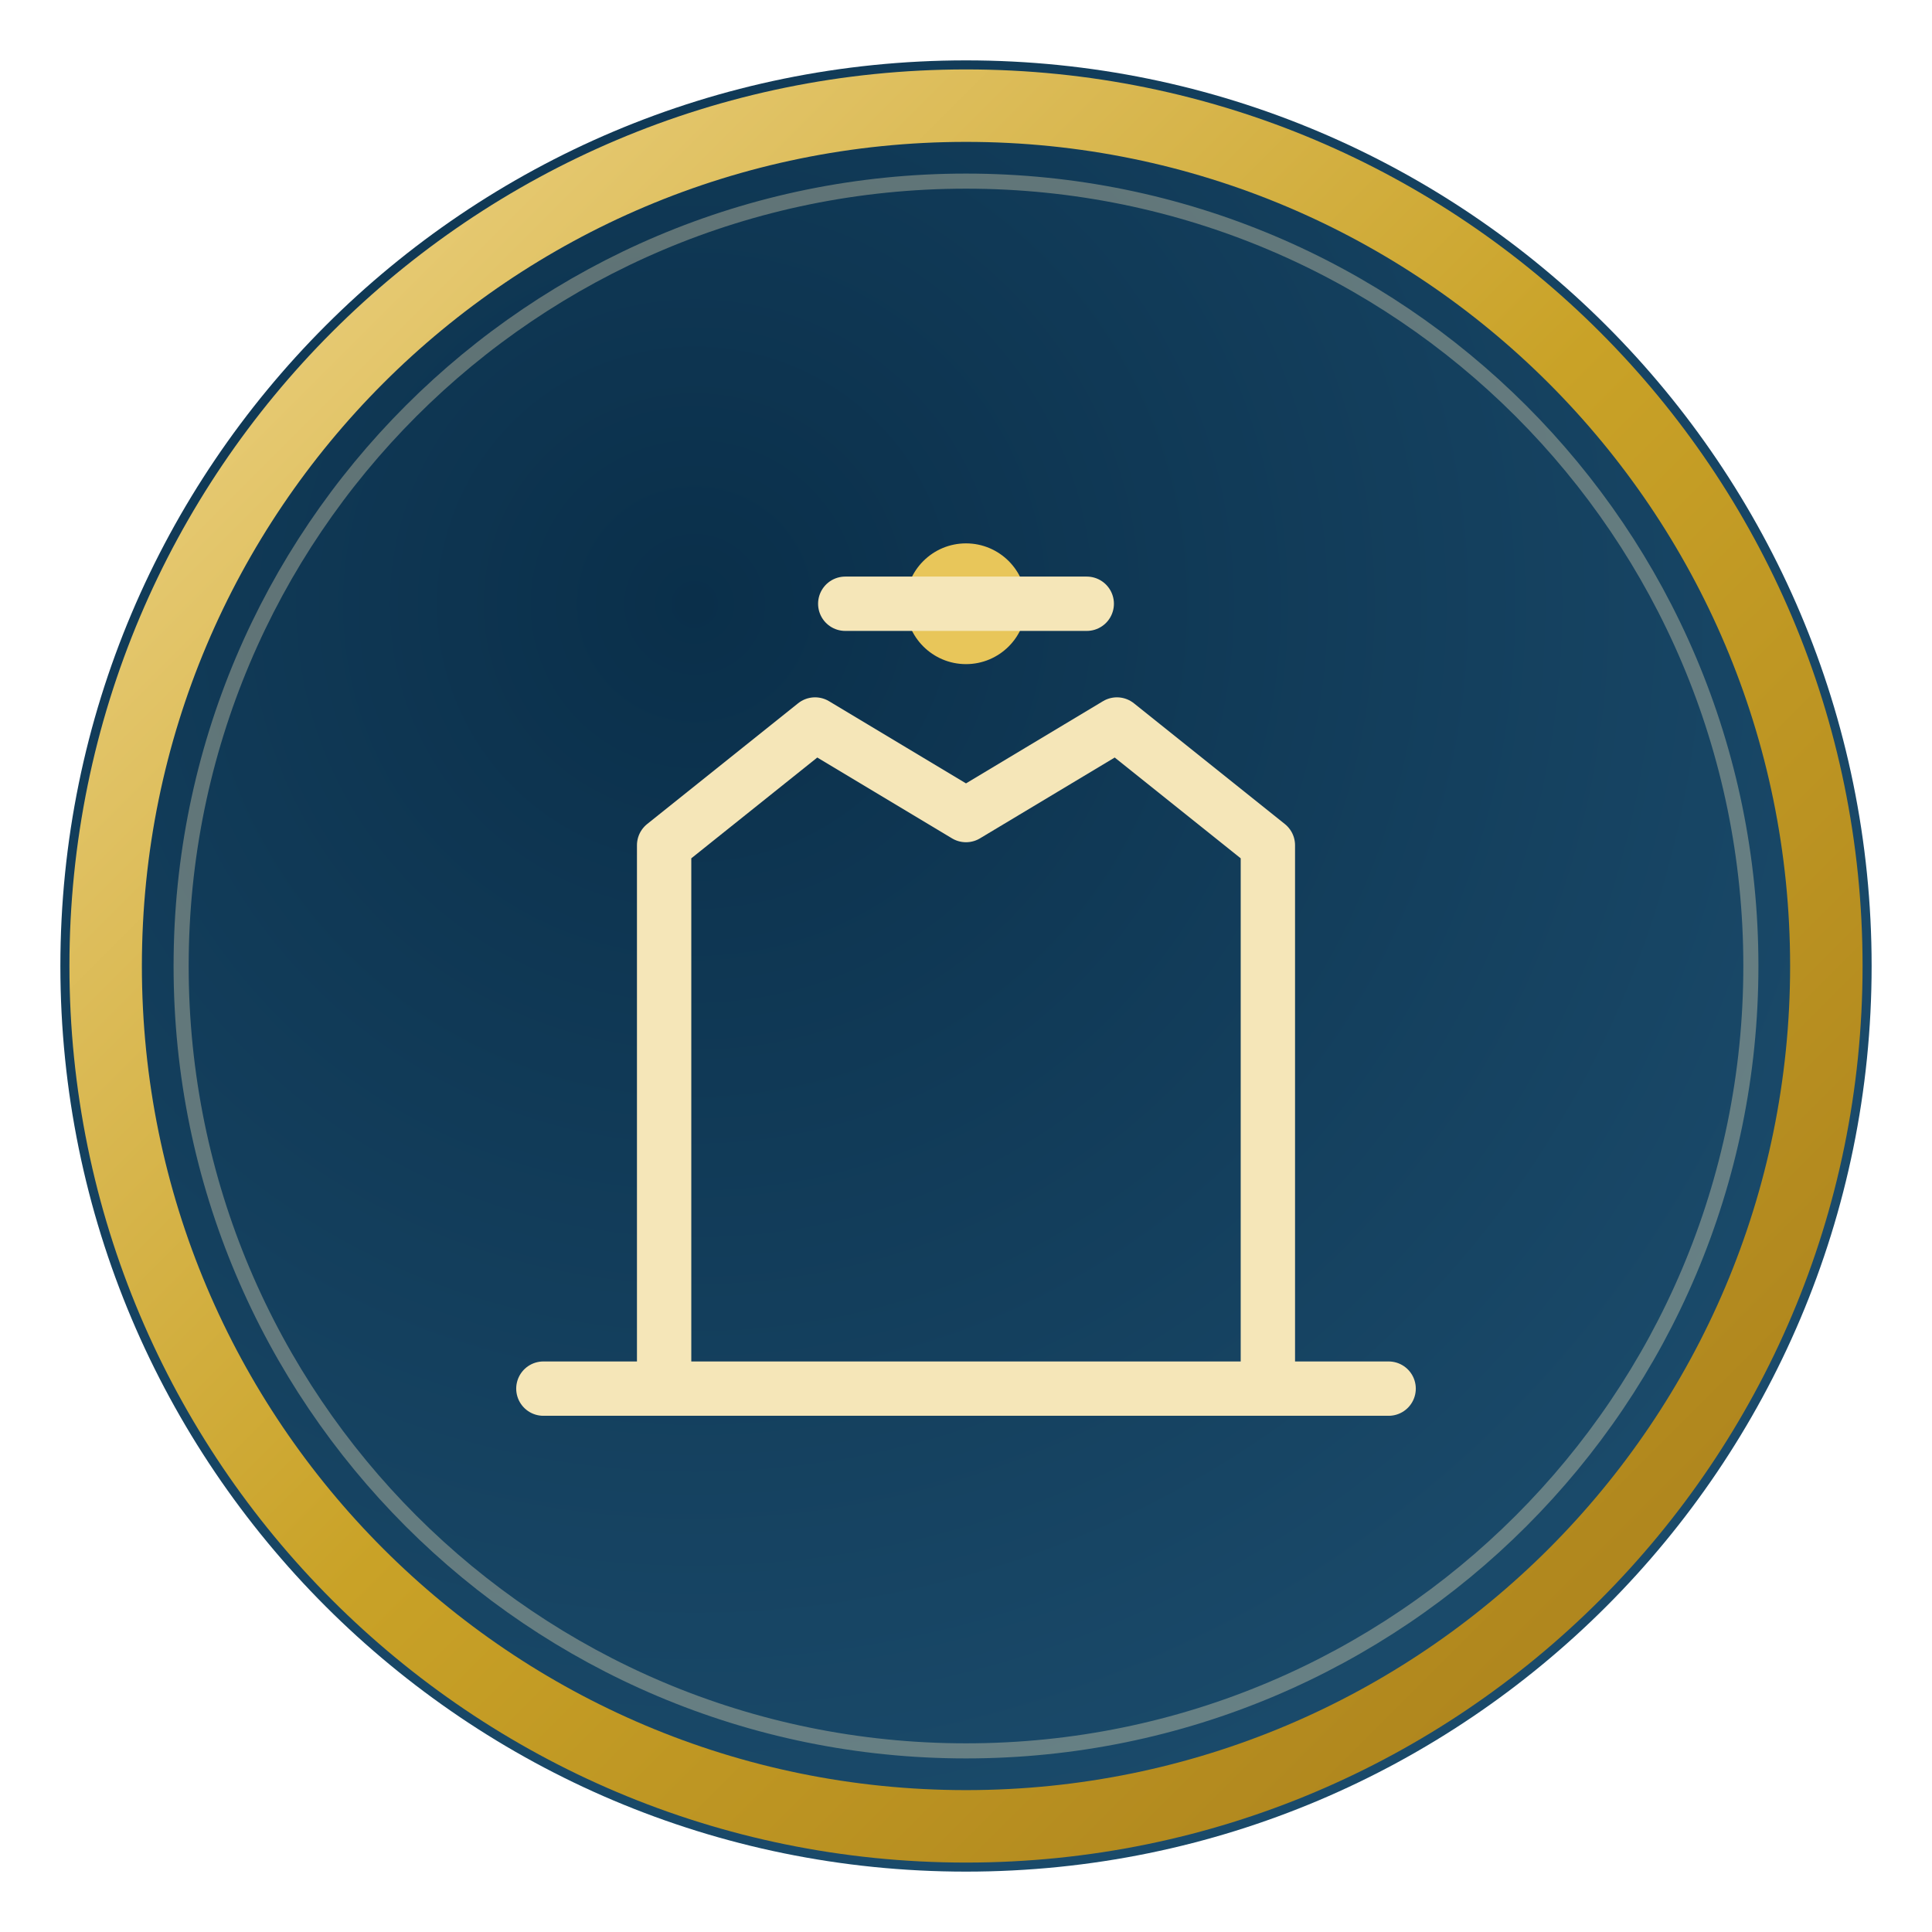
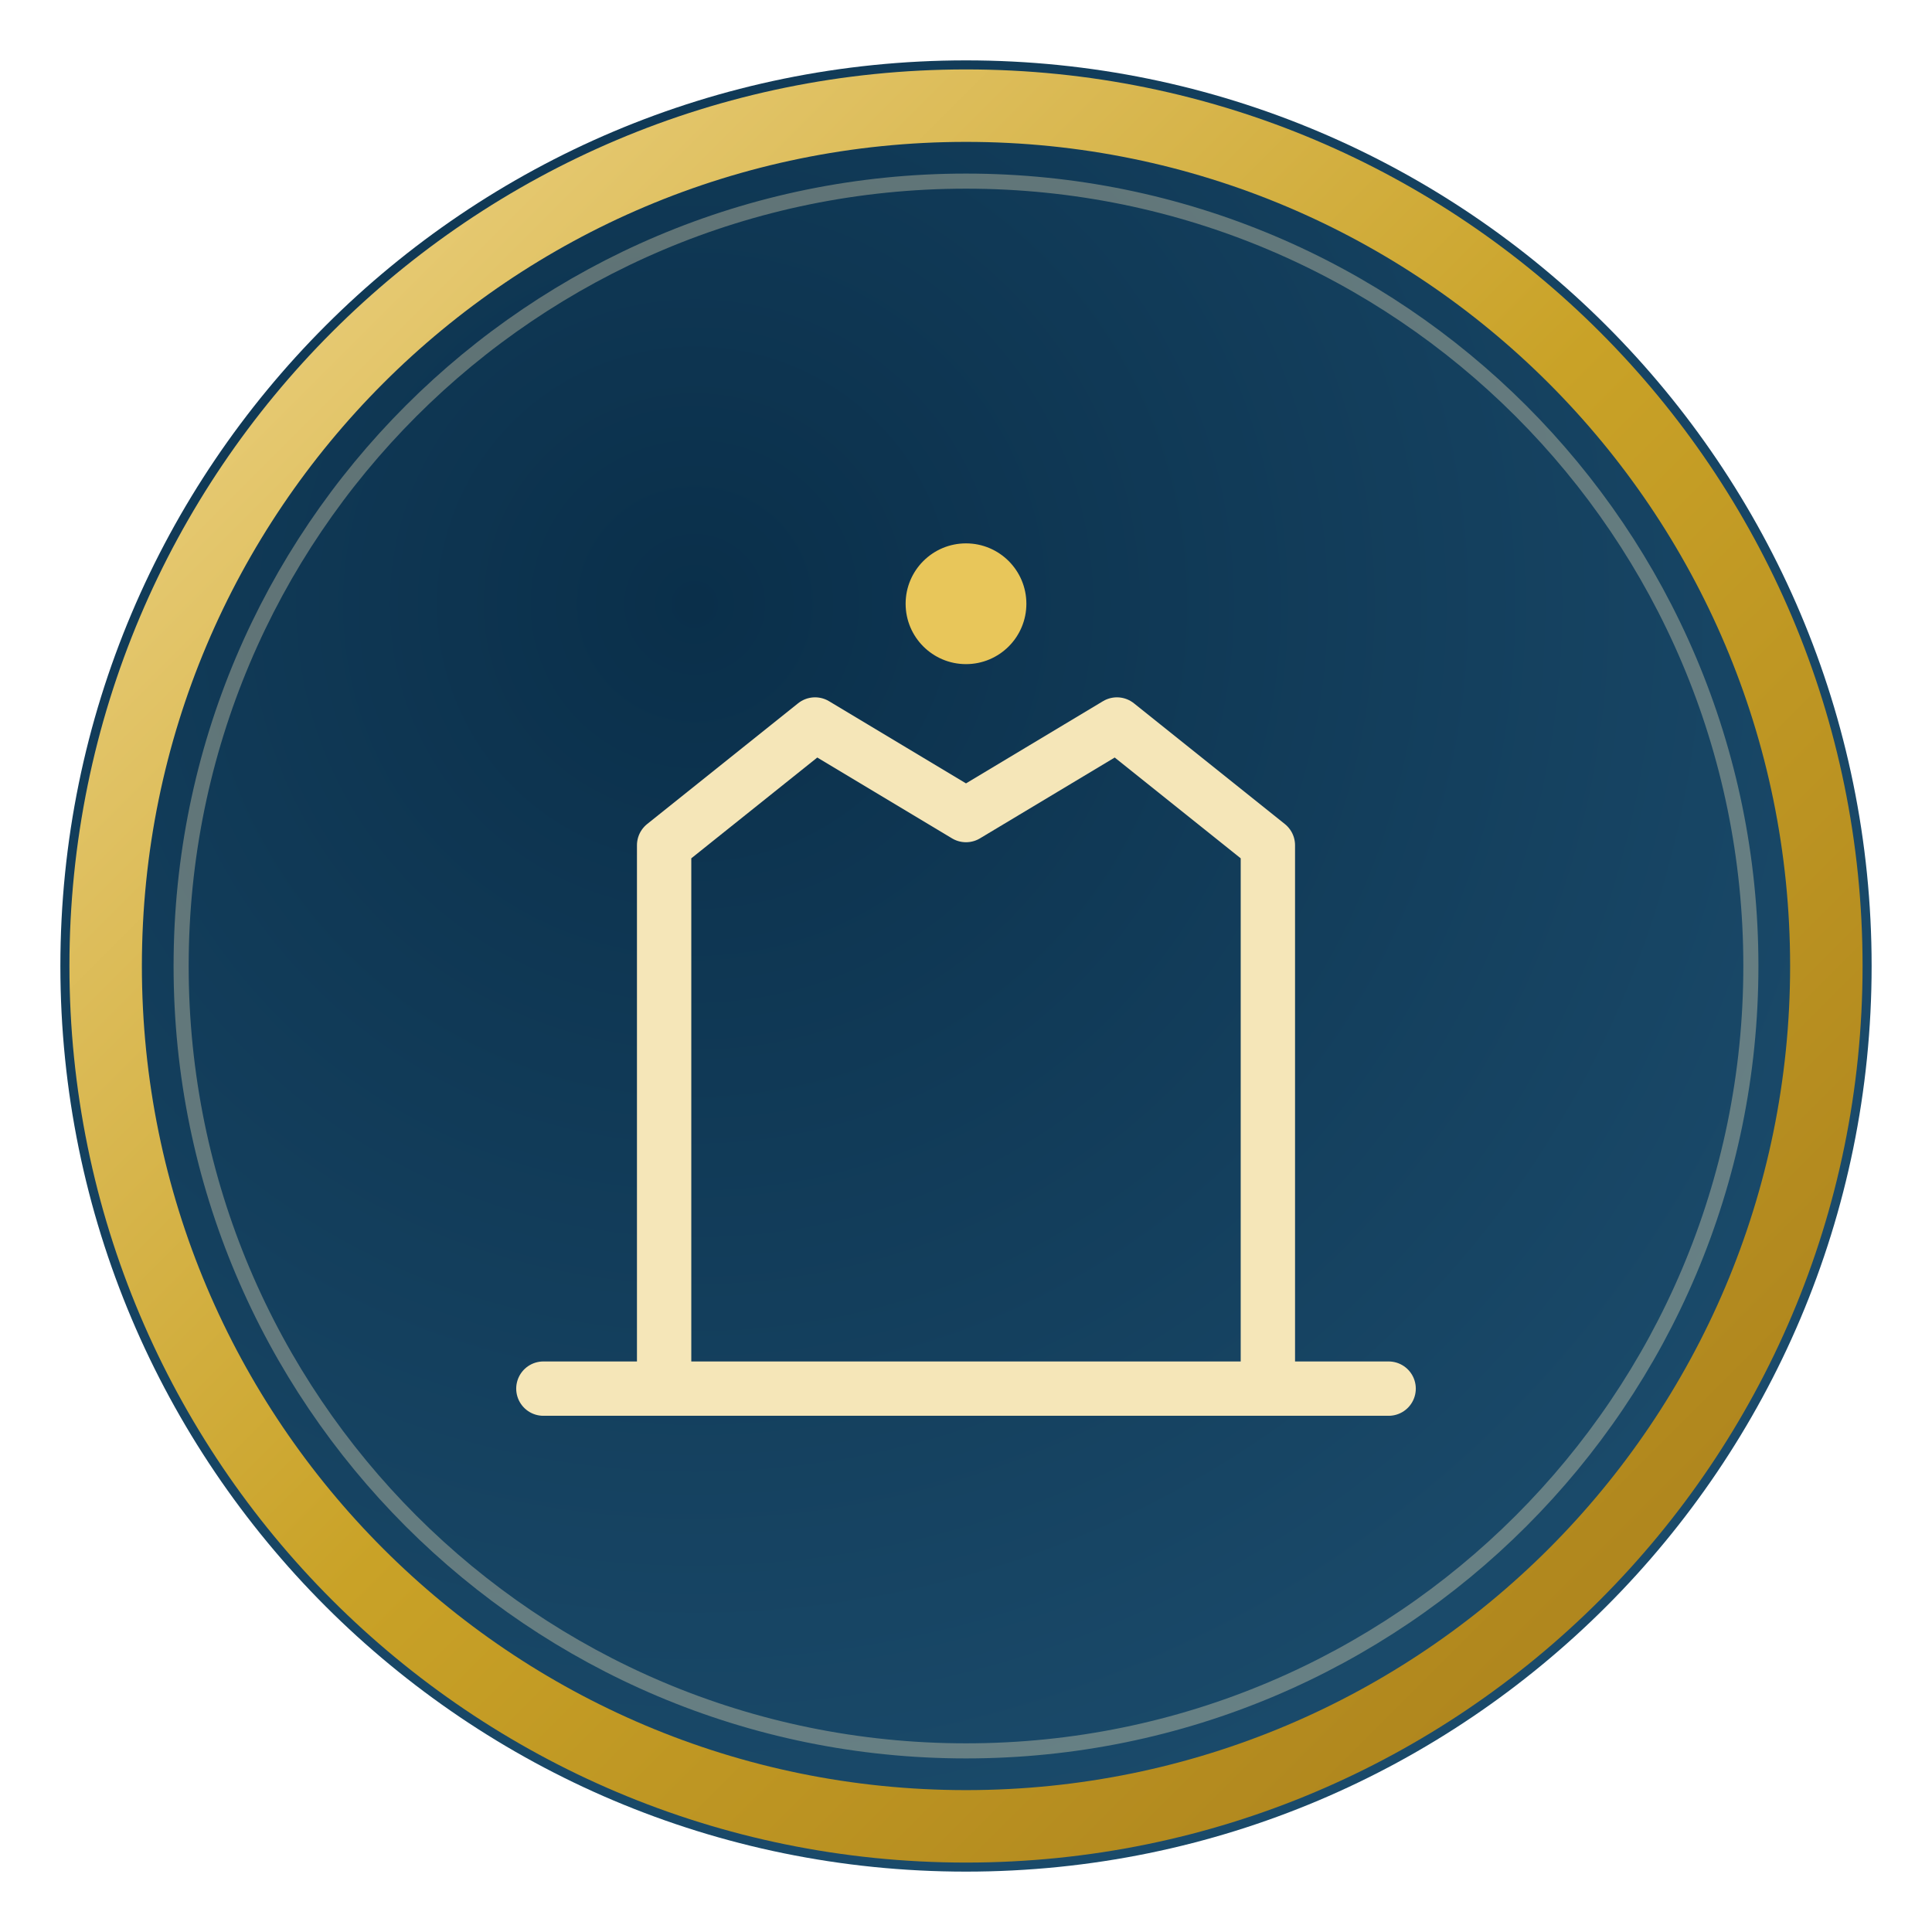
<svg xmlns="http://www.w3.org/2000/svg" viewBox="0 0 64 64">
  <defs>
    <radialGradient id="g" cx="35%" cy="30%" r="70%">
      <stop offset="0%" stop-color="#0a2f4a" />
      <stop offset="100%" stop-color="#1a4a6a" />
    </radialGradient>
    <linearGradient id="gold" x1="0" y1="0" x2="1" y2="1">
      <stop offset="0%" stop-color="#f0d78c" />
      <stop offset="50%" stop-color="#c9a227" />
      <stop offset="100%" stop-color="#a67c1a" />
    </linearGradient>
  </defs>
  <circle cx="32" cy="32" r="30" fill="url(#g)" />
  <circle cx="32" cy="32" r="28.5" fill="none" stroke="url(#gold)" stroke-width="2.4" />
  <circle cx="32" cy="32" r="26" fill="none" stroke="#f5e6b8" stroke-width="0.5" opacity="0.35" />
  <path fill="none" stroke="#f5e6b8" stroke-width="1.8" stroke-linecap="round" stroke-linejoin="round" d="M18 46h28" />
  <path fill="none" stroke="#f5e6b8" stroke-width="1.8" stroke-linecap="round" stroke-linejoin="round" d="M22 46V28l5-4 5 3 5-3 5 4v18" />
  <circle fill="#e8c65a" cx="32" cy="20" r="2" />
-   <path fill="none" stroke="#f5e6b8" stroke-width="1.8" stroke-linecap="round" stroke-linejoin="round" d="M28 20h8" />
</svg>
